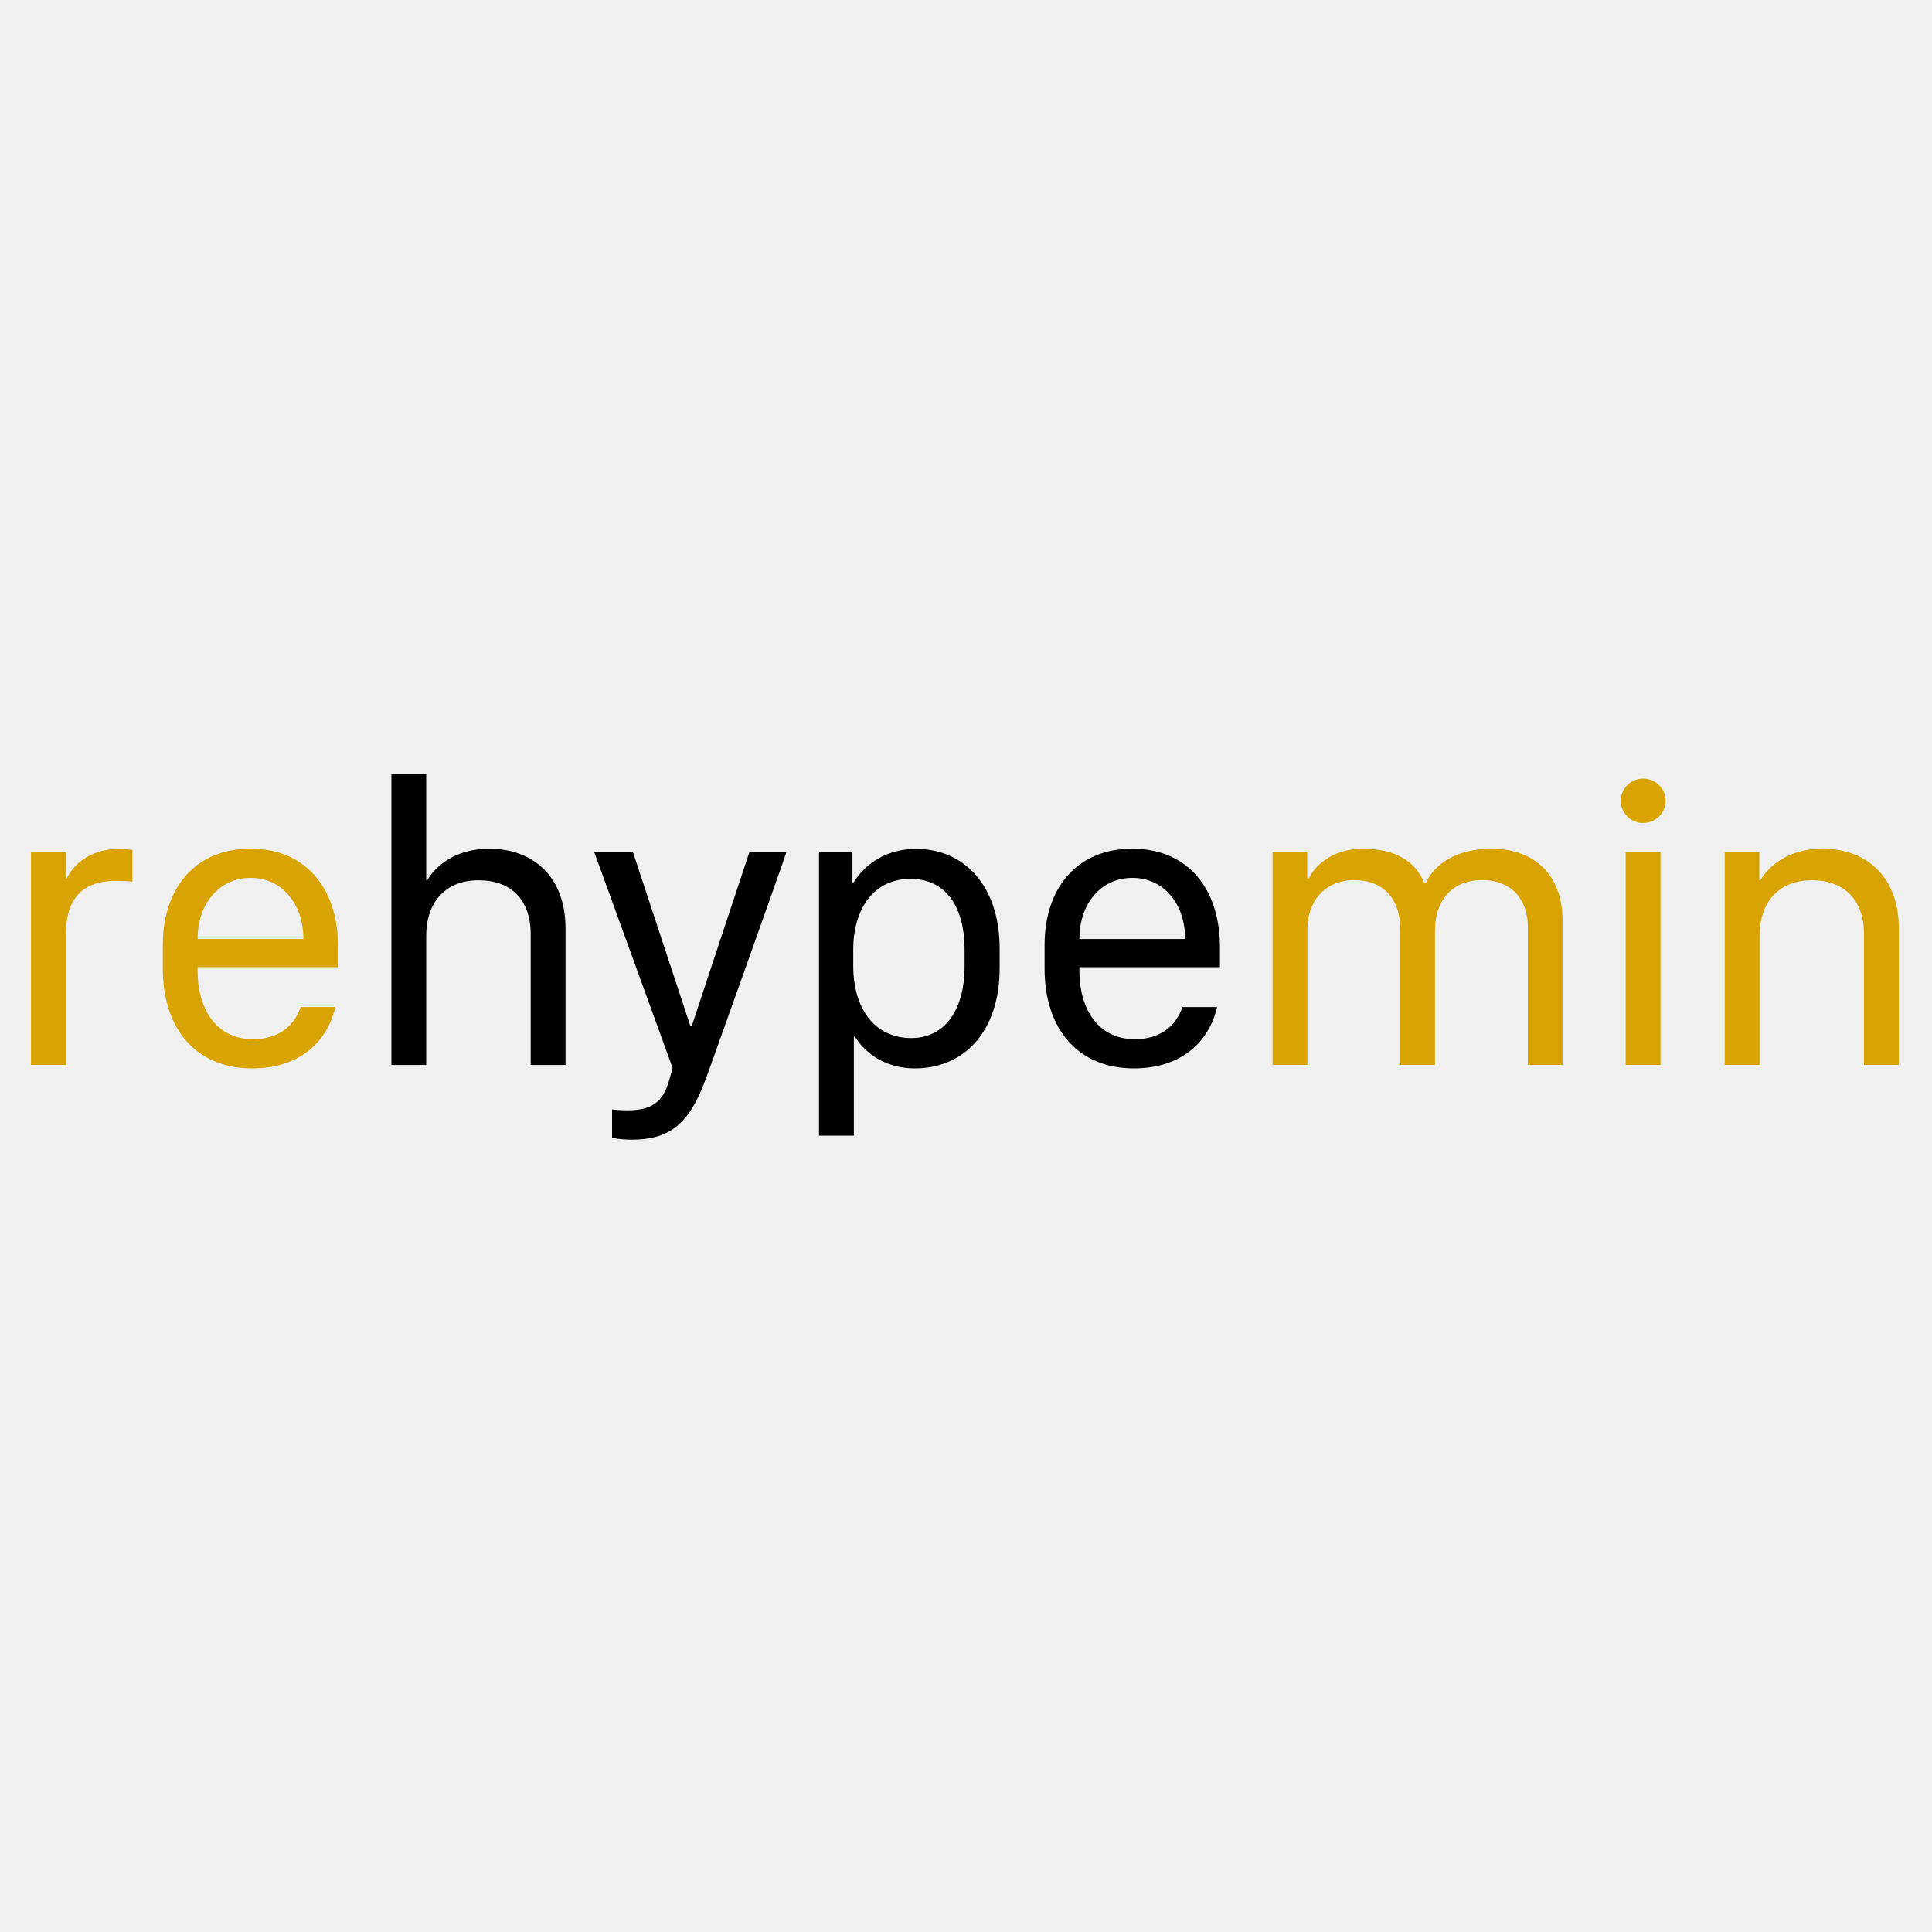
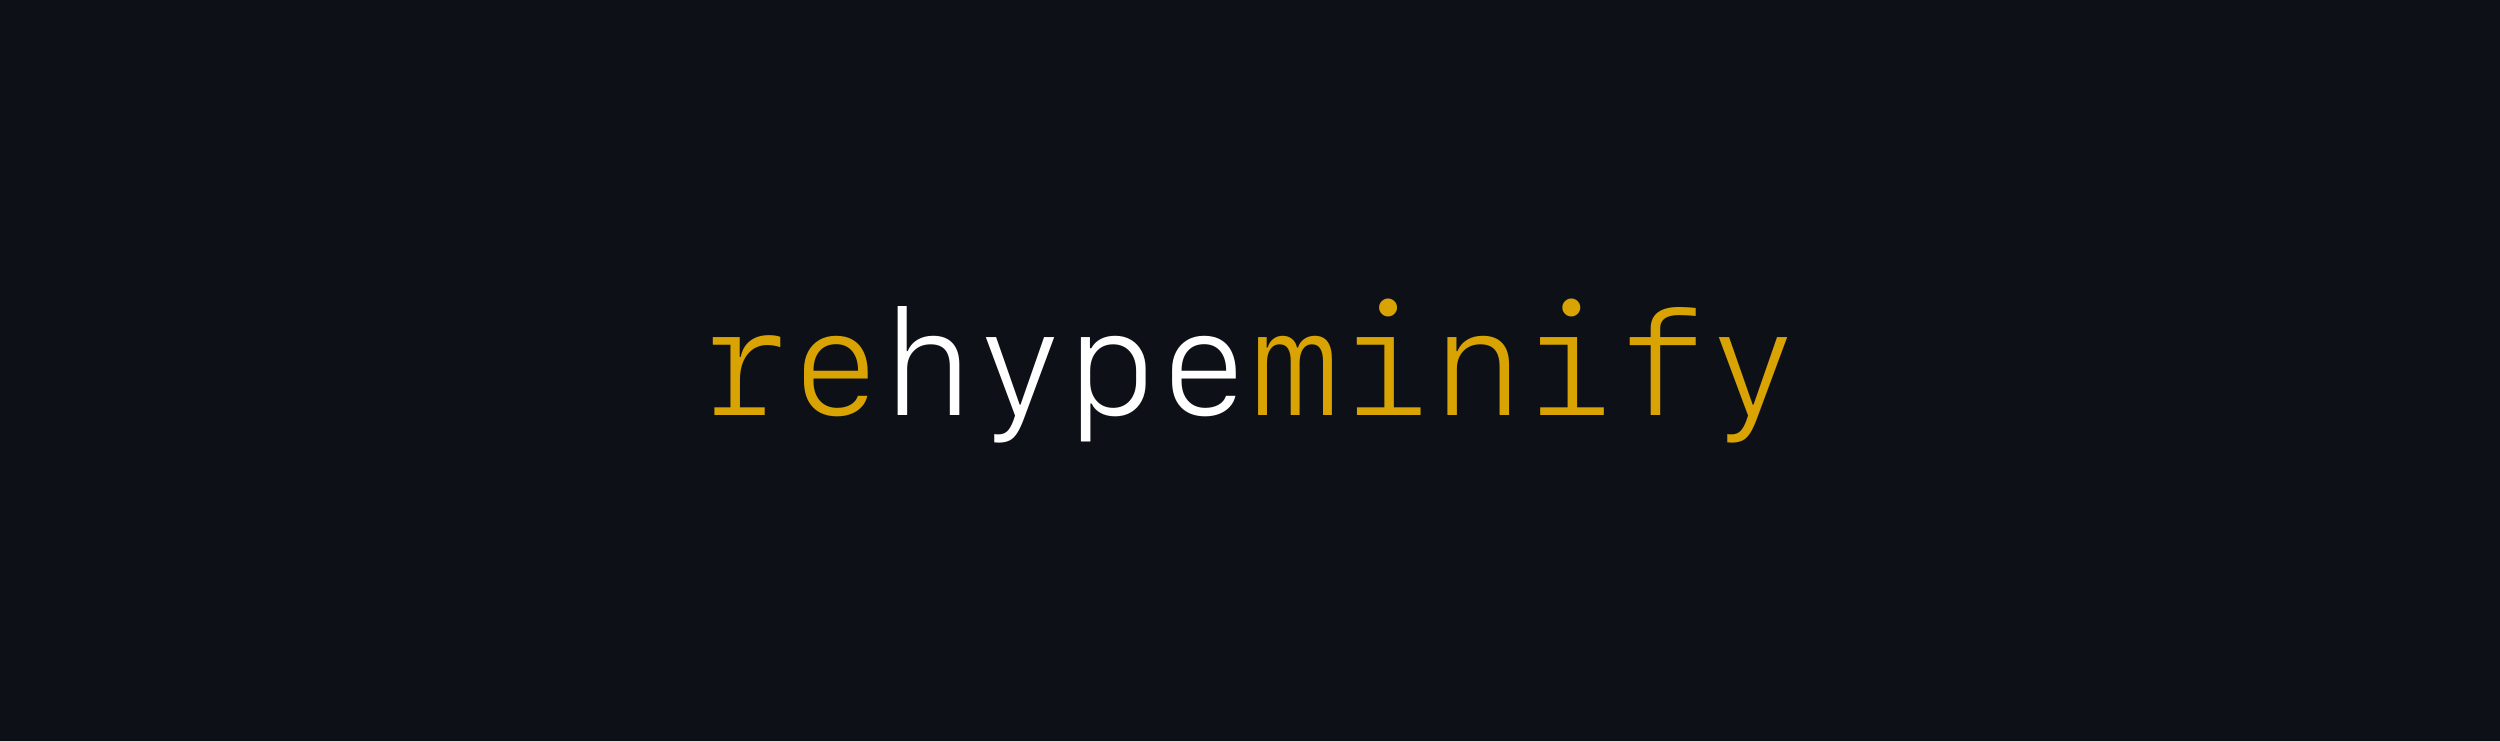
- <svg xmlns="http://www.w3.org/2000/svg" width="400" height="400" viewBox="0 0 410 210">
-   <path fill="#d8a303" d="M6.57 126L14.01 126L14.01 98.03C14.01 91.93 16.50 86.94 24.49 86.94C25.87 86.94 27.33 86.98 28.10 87.11L28.10 80.37C27.20 80.24 26.25 80.15 25.31 80.15C18.91 80.15 15.51 83.68 14.18 86.38L13.96 86.38L13.96 80.84L6.57 80.84ZM53.50 126.73C63.46 126.73 69.44 121.19 71.16 113.71L63.81 113.71C62.35 117.92 58.91 120.54 53.67 120.54C46.32 120.54 41.94 114.66 41.94 106.06L41.94 105.25L71.76 105.25L71.76 101.04C71.76 88.62 64.97 80.11 53.15 80.11C41.29 80.11 34.55 88.62 34.55 100.52L34.55 105.59C34.55 118.44 41.72 126.73 53.50 126.73ZM41.94 99.27L41.94 99.14C41.94 92.01 46.32 86.30 53.20 86.30C59.94 86.30 64.37 91.97 64.37 99.14L64.37 99.27Z" />
-   <path d="M83.06 126L90.45 126L90.45 98.50C90.45 92.31 93.80 86.81 101.58 86.81C108.20 86.81 112.62 90.68 112.62 98.29L112.62 126L120.01 126L120.01 97.04C120.01 86.04 113.14 80.11 103.81 80.11C96.51 80.11 92.34 83.93 90.66 86.81L90.45 86.81L90.45 64.25L83.06 64.25ZM166.89 80.84L159.03 80.84L146.78 117.79L146.52 117.79L134.32 80.84L126.11 80.84L142.74 126.64L142.05 129.09C140.77 133.86 138.32 135.63 133.16 135.63C132.04 135.63 130.63 135.54 129.89 135.45L129.89 141.47C131.14 141.73 132.69 141.86 134.06 141.86C141.67 141.86 146.09 138.93 149.62 129.35L150.78 126.21C150.82 126.17 166.46 82.30 166.89 80.84ZM194.13 126.73C204.75 126.73 212.14 118.70 212.14 105.50L212.14 101.34C212.14 87.97 204.62 80.15 194.43 80.15C188.38 80.15 183.73 83.07 181.11 87.33L180.90 87.33L180.90 80.84L173.81 80.84L173.81 141.00L181.20 141.00L181.20 119.98L181.41 119.98C183.95 123.98 188.38 126.73 194.13 126.73ZM193.40 120.29C185.71 120.29 181.07 114.18 181.07 104.95L181.07 101.55C181.07 92.57 185.67 86.51 193.19 86.51C200.49 86.51 204.70 92.10 204.70 101.59L204.70 104.95C204.70 114.87 200.15 120.29 193.40 120.29ZM240.63 126.73C250.59 126.73 256.57 121.19 258.29 113.71L250.94 113.71C249.48 117.92 246.04 120.54 240.80 120.54C233.45 120.54 229.07 114.66 229.07 106.06L229.07 105.25L258.89 105.25L258.89 101.04C258.89 88.62 252.10 80.11 240.28 80.11C228.42 80.11 221.68 88.62 221.68 100.52L221.68 105.59C221.68 118.44 228.85 126.73 240.63 126.73ZM229.07 99.27L229.07 99.14C229.07 92.01 233.45 86.30 240.32 86.30C247.07 86.30 251.50 91.97 251.50 99.14L251.50 99.27Z" />
-   <path fill="#d8a303" d="M270.06 126L277.45 126L277.45 97.38C277.45 90.55 281.79 86.77 287.33 86.77C293.48 86.77 297.17 90.55 297.17 97.47L297.17 126L304.52 126L304.52 97.47C304.52 91.20 308.09 86.77 314.49 86.77C320.93 86.77 324.24 91.02 324.24 96.78L324.24 126L331.59 126L331.59 95.28C331.59 86.00 325.96 80.11 316.42 80.11C309.07 80.11 304.30 83.50 302.59 87.37L302.24 87.37C300.48 82.95 296.27 80.11 289.22 80.11C283.25 80.11 279.25 83.29 277.79 86.38L277.41 86.38L277.41 80.84L270.06 80.84ZM345.00 126L352.39 126L352.39 80.84L345.00 80.84ZM343.96 69.97C343.96 72.59 346.07 74.65 348.69 74.65C351.31 74.65 353.46 72.59 353.46 69.97C353.46 67.30 351.31 65.24 348.69 65.24C346.07 65.24 343.96 67.30 343.96 69.97ZM366.01 126L373.40 126L373.40 98.50C373.40 92.31 376.75 86.81 384.53 86.81C391.10 86.81 395.57 90.68 395.57 98.29L395.57 126L402.96 126L402.96 97.04C402.96 86.04 396.04 80.11 386.76 80.11C379.41 80.11 375.25 83.93 373.57 86.81L373.36 86.81L373.36 80.84L366.01 80.84Z" />
+ <svg xmlns="http://www.w3.org/2000/svg" width="1012" height="300" viewBox="0 0 1012 300">
+   <style>
+     .b {fill: #0d1117}
+     .l {fill: #fff}
+     @media (prefers-color-scheme: light) {
+       .b {fill: #fff}
+       .l {fill: #0d1117}
+     }
+   </style>
+   <rect class="b" x="0" y="0" width="1012" height="300" />
+   <path fill="#d8a303" d="M299.53 168.00L299.53 153.82Q299.53 147.35 302.55 143.51Q305.57 139.67 310.66 139.67L310.66 139.67Q311.95 139.67 313.36 139.91Q314.76 140.14 315.85 140.55L315.85 140.55L315.85 136.36Q315.12 136.04 313.87 135.85Q312.63 135.66 311.25 135.66L311.25 135.66Q306.65 135.66 303.66 137.96Q300.67 140.26 299.85 144.48L299.85 144.48L299.44 144.48L299.44 136.45L288.54 136.45L288.54 139.56L295.69 139.56L295.69 168.00L299.53 168.00ZM289.19 168.00L309.55 168.00L309.55 164.90L289.19 164.90L289.19 168.00ZM338.44 139.32L338.44 139.32Q342.63 139.32 344.98 142.18Q347.34 145.03 347.34 150.07L347.34 150.07L329.30 150.07Q329.30 145.00 331.73 142.16Q334.16 139.32 338.44 139.32ZM351.09 160.21L347.28 160.21Q346.55 162.52 344.33 163.81Q342.10 165.10 338.88 165.10L338.88 165.10Q334.48 165.10 331.89 162.19Q329.30 159.27 329.30 154.32L329.30 154.32L329.30 153.24L351.24 153.24L351.24 150.75Q351.24 146.03 349.73 142.72Q348.22 139.41 345.37 137.67Q342.51 135.92 338.44 135.92L338.44 135.92Q334.54 135.92 331.61 137.64Q328.68 139.35 327.07 142.44Q325.46 145.53 325.46 149.69L325.46 149.69L325.46 154.29Q325.46 161.03 328.99 164.78Q332.52 168.53 338.88 168.53L338.88 168.53Q342.07 168.53 344.63 167.50Q347.20 166.48 348.88 164.60Q350.57 162.73 351.09 160.21L351.09 160.21Z" />
+   <path class="l" d="M363.37 123.88L363.37 168.00L367.21 168.00L367.21 149.25Q367.21 144.86 369.83 142.12Q372.45 139.38 376.70 139.38L376.70 139.38Q380.68 139.38 382.59 141.61Q384.49 143.83 384.49 148.46L384.49 148.46L384.49 168.00L388.33 168.00L388.33 147.50Q388.33 141.87 385.60 138.90Q382.88 135.92 377.72 135.92L377.72 135.92Q374.06 135.92 371.38 137.53Q368.70 139.15 367.41 142.13L367.41 142.13L367.03 142.13L367.03 123.88L363.37 123.88ZM404.27 179.17L404.27 179.17Q406.84 179.17 408.59 178.33Q410.33 177.50 411.69 175.40Q413.06 173.31 414.46 169.53L414.46 169.53L426.74 136.45L422.64 136.45L413.11 163.81L412.76 163.81L403.21 136.45L399.05 136.45L410.89 168.21L410.24 170.17Q409.07 173.31 407.72 174.57Q406.38 175.83 404.21 175.83L404.21 175.83Q403.86 175.83 403.33 175.80Q402.80 175.77 402.48 175.71L402.48 175.71L402.48 179.05Q402.86 179.08 403.39 179.12Q403.92 179.17 404.27 179.17ZM451.43 135.92L451.43 135.92Q448.07 135.92 445.59 137.21Q443.11 138.50 441.74 140.99L441.74 140.99L441.21 140.99L441.21 136.45L437.55 136.45L437.55 178.70L441.39 178.70L441.39 163.34L441.91 163.34Q443.03 165.83 445.52 167.18Q448.01 168.53 451.43 168.53L451.43 168.53Q455.10 168.53 457.87 166.86Q460.63 165.19 462.19 162.19Q463.74 159.18 463.74 155.26L463.74 155.26L463.74 149.19Q463.74 145.24 462.19 142.25Q460.63 139.26 457.87 137.59Q455.10 135.92 451.43 135.92ZM450.58 139.38L450.58 139.38Q454.83 139.38 457.37 142.31Q459.90 145.24 459.90 150.13L459.90 150.13L459.90 154.35Q459.90 159.21 457.37 162.16Q454.83 165.10 450.58 165.10L450.58 165.10Q446.37 165.10 443.83 162.17Q441.30 159.24 441.30 154.35L441.30 154.35L441.30 150.13Q441.30 145.24 443.83 142.31Q446.37 139.38 450.58 139.38ZM487.44 139.32L487.44 139.32Q491.63 139.32 493.99 142.18Q496.35 145.03 496.35 150.07L496.35 150.07L478.30 150.07Q478.30 145.00 480.73 142.16Q483.16 139.32 487.44 139.32ZM500.10 160.21L496.29 160.21Q495.56 162.52 493.33 163.81Q491.10 165.10 487.88 165.10L487.88 165.10Q483.49 165.10 480.89 162.19Q478.30 159.27 478.30 154.32L478.30 154.32L478.30 153.24L500.24 153.24L500.24 150.75Q500.24 146.03 498.73 142.72Q497.23 139.41 494.37 137.67Q491.51 135.92 487.44 135.92L487.44 135.92Q483.54 135.92 480.61 137.64Q477.68 139.35 476.07 142.44Q474.46 145.53 474.46 149.69L474.46 149.69L474.46 154.29Q474.46 161.03 477.99 164.78Q481.52 168.53 487.88 168.53L487.88 168.53Q491.07 168.53 493.64 167.50Q496.20 166.48 497.88 164.60Q499.57 162.73 500.10 160.21L500.10 160.21Z" />
+   <path fill="#d8a303" d="M539.15 168.00L539.15 145.36Q539.15 140.67 537.41 138.30Q535.66 135.92 532.21 135.92L532.21 135.92Q529.77 135.92 527.93 137.21Q526.08 138.50 525.44 140.67L525.44 140.67L525.03 140.67Q524.53 138.41 522.99 137.17Q521.45 135.92 519.20 135.92L519.20 135.92Q517.03 135.92 515.40 137.20Q513.78 138.47 513.16 140.67L513.16 140.67L512.75 140.67L512.75 136.45L509.27 136.45L509.27 168.00L512.87 168.00L512.87 146.88Q512.87 143.39 514.23 141.39Q515.59 139.38 517.97 139.38L517.97 139.38Q520.22 139.38 521.35 141.09Q522.48 142.81 522.48 146.21L522.48 146.21L522.48 168.00L526.08 168.00L526.08 146.88Q526.08 143.36 527.42 141.37Q528.75 139.38 531.06 139.38L531.06 139.38Q533.29 139.38 534.42 141.11Q535.55 142.84 535.55 146.24L535.55 146.24L535.55 168.00L539.15 168.00ZM561.88 128.10L561.88 128.10Q563.38 128.10 564.45 127.03Q565.52 125.96 565.52 124.47L565.52 124.47Q565.52 122.97 564.45 121.90Q563.38 120.83 561.88 120.83L561.88 120.83Q560.39 120.83 559.32 121.90Q558.25 122.97 558.25 124.47L558.25 124.47Q558.25 125.96 559.32 127.03Q560.39 128.10 561.88 128.10ZM549.29 168.00L575.04 168.00L575.04 164.90L564.23 164.90L564.23 136.45L549.23 136.45L549.23 139.56L560.39 139.56L560.39 164.90L549.29 164.90L549.29 168.00ZM585.91 136.45L585.91 168.00L589.75 168.00L589.75 149.25Q589.75 144.86 592.37 142.12Q594.99 139.38 599.24 139.38L599.24 139.38Q603.22 139.38 605.13 141.61Q607.03 143.83 607.03 148.46L607.03 148.46L607.03 168.00L610.87 168.00L610.87 147.50Q610.87 141.87 608.14 138.90Q605.42 135.92 600.26 135.92L600.26 135.92Q596.60 135.92 593.92 137.53Q591.24 139.15 589.95 142.13L589.95 142.13L589.57 142.13L589.57 136.45L585.91 136.45ZM636.06 128.10L636.06 128.10Q637.56 128.10 638.63 127.03Q639.70 125.96 639.70 124.47L639.70 124.47Q639.70 122.97 638.63 121.90Q637.56 120.83 636.06 120.83L636.06 120.83Q634.57 120.83 633.50 121.90Q632.43 122.97 632.43 124.47L632.43 124.47Q632.43 125.96 633.50 127.03Q634.57 128.10 636.06 128.10ZM623.47 168.00L649.22 168.00L649.22 164.90L638.41 164.90L638.41 136.45L623.41 136.45L623.41 139.56L634.57 139.56L634.57 164.90L623.47 164.90L623.47 168.00ZM668.20 139.70L668.20 168.00L672.04 168.00L672.04 139.70L686.42 139.70L686.42 136.45L672.04 136.45L672.04 132.93Q672.04 127.54 679.63 127.54L679.63 127.54Q681.24 127.54 683.20 127.65Q685.17 127.75 686.42 127.90L686.42 127.90L686.42 124.67Q685.49 124.53 683.39 124.39Q681.30 124.26 679.63 124.26L679.63 124.26Q675.88 124.26 673.33 125.23Q670.78 126.20 669.49 128.10Q668.20 130.00 668.20 132.82L668.20 132.82L668.20 136.45L659.71 136.45L659.71 139.70L668.20 139.70ZM700.99 179.17L700.99 179.17Q703.56 179.17 705.31 178.33Q707.05 177.50 708.41 175.40Q709.77 173.31 711.18 169.53L711.18 169.53L723.46 136.45L719.35 136.45L709.83 163.81L709.48 163.81L699.93 136.45L695.77 136.45L707.61 168.21L706.96 170.17Q705.79 173.31 704.44 174.57Q703.09 175.83 700.93 175.83L700.93 175.83Q700.58 175.83 700.05 175.80Q699.52 175.77 699.20 175.71L699.20 175.71L699.20 179.05Q699.58 179.08 700.11 179.12Q700.63 179.17 700.99 179.17Z" />
</svg>
